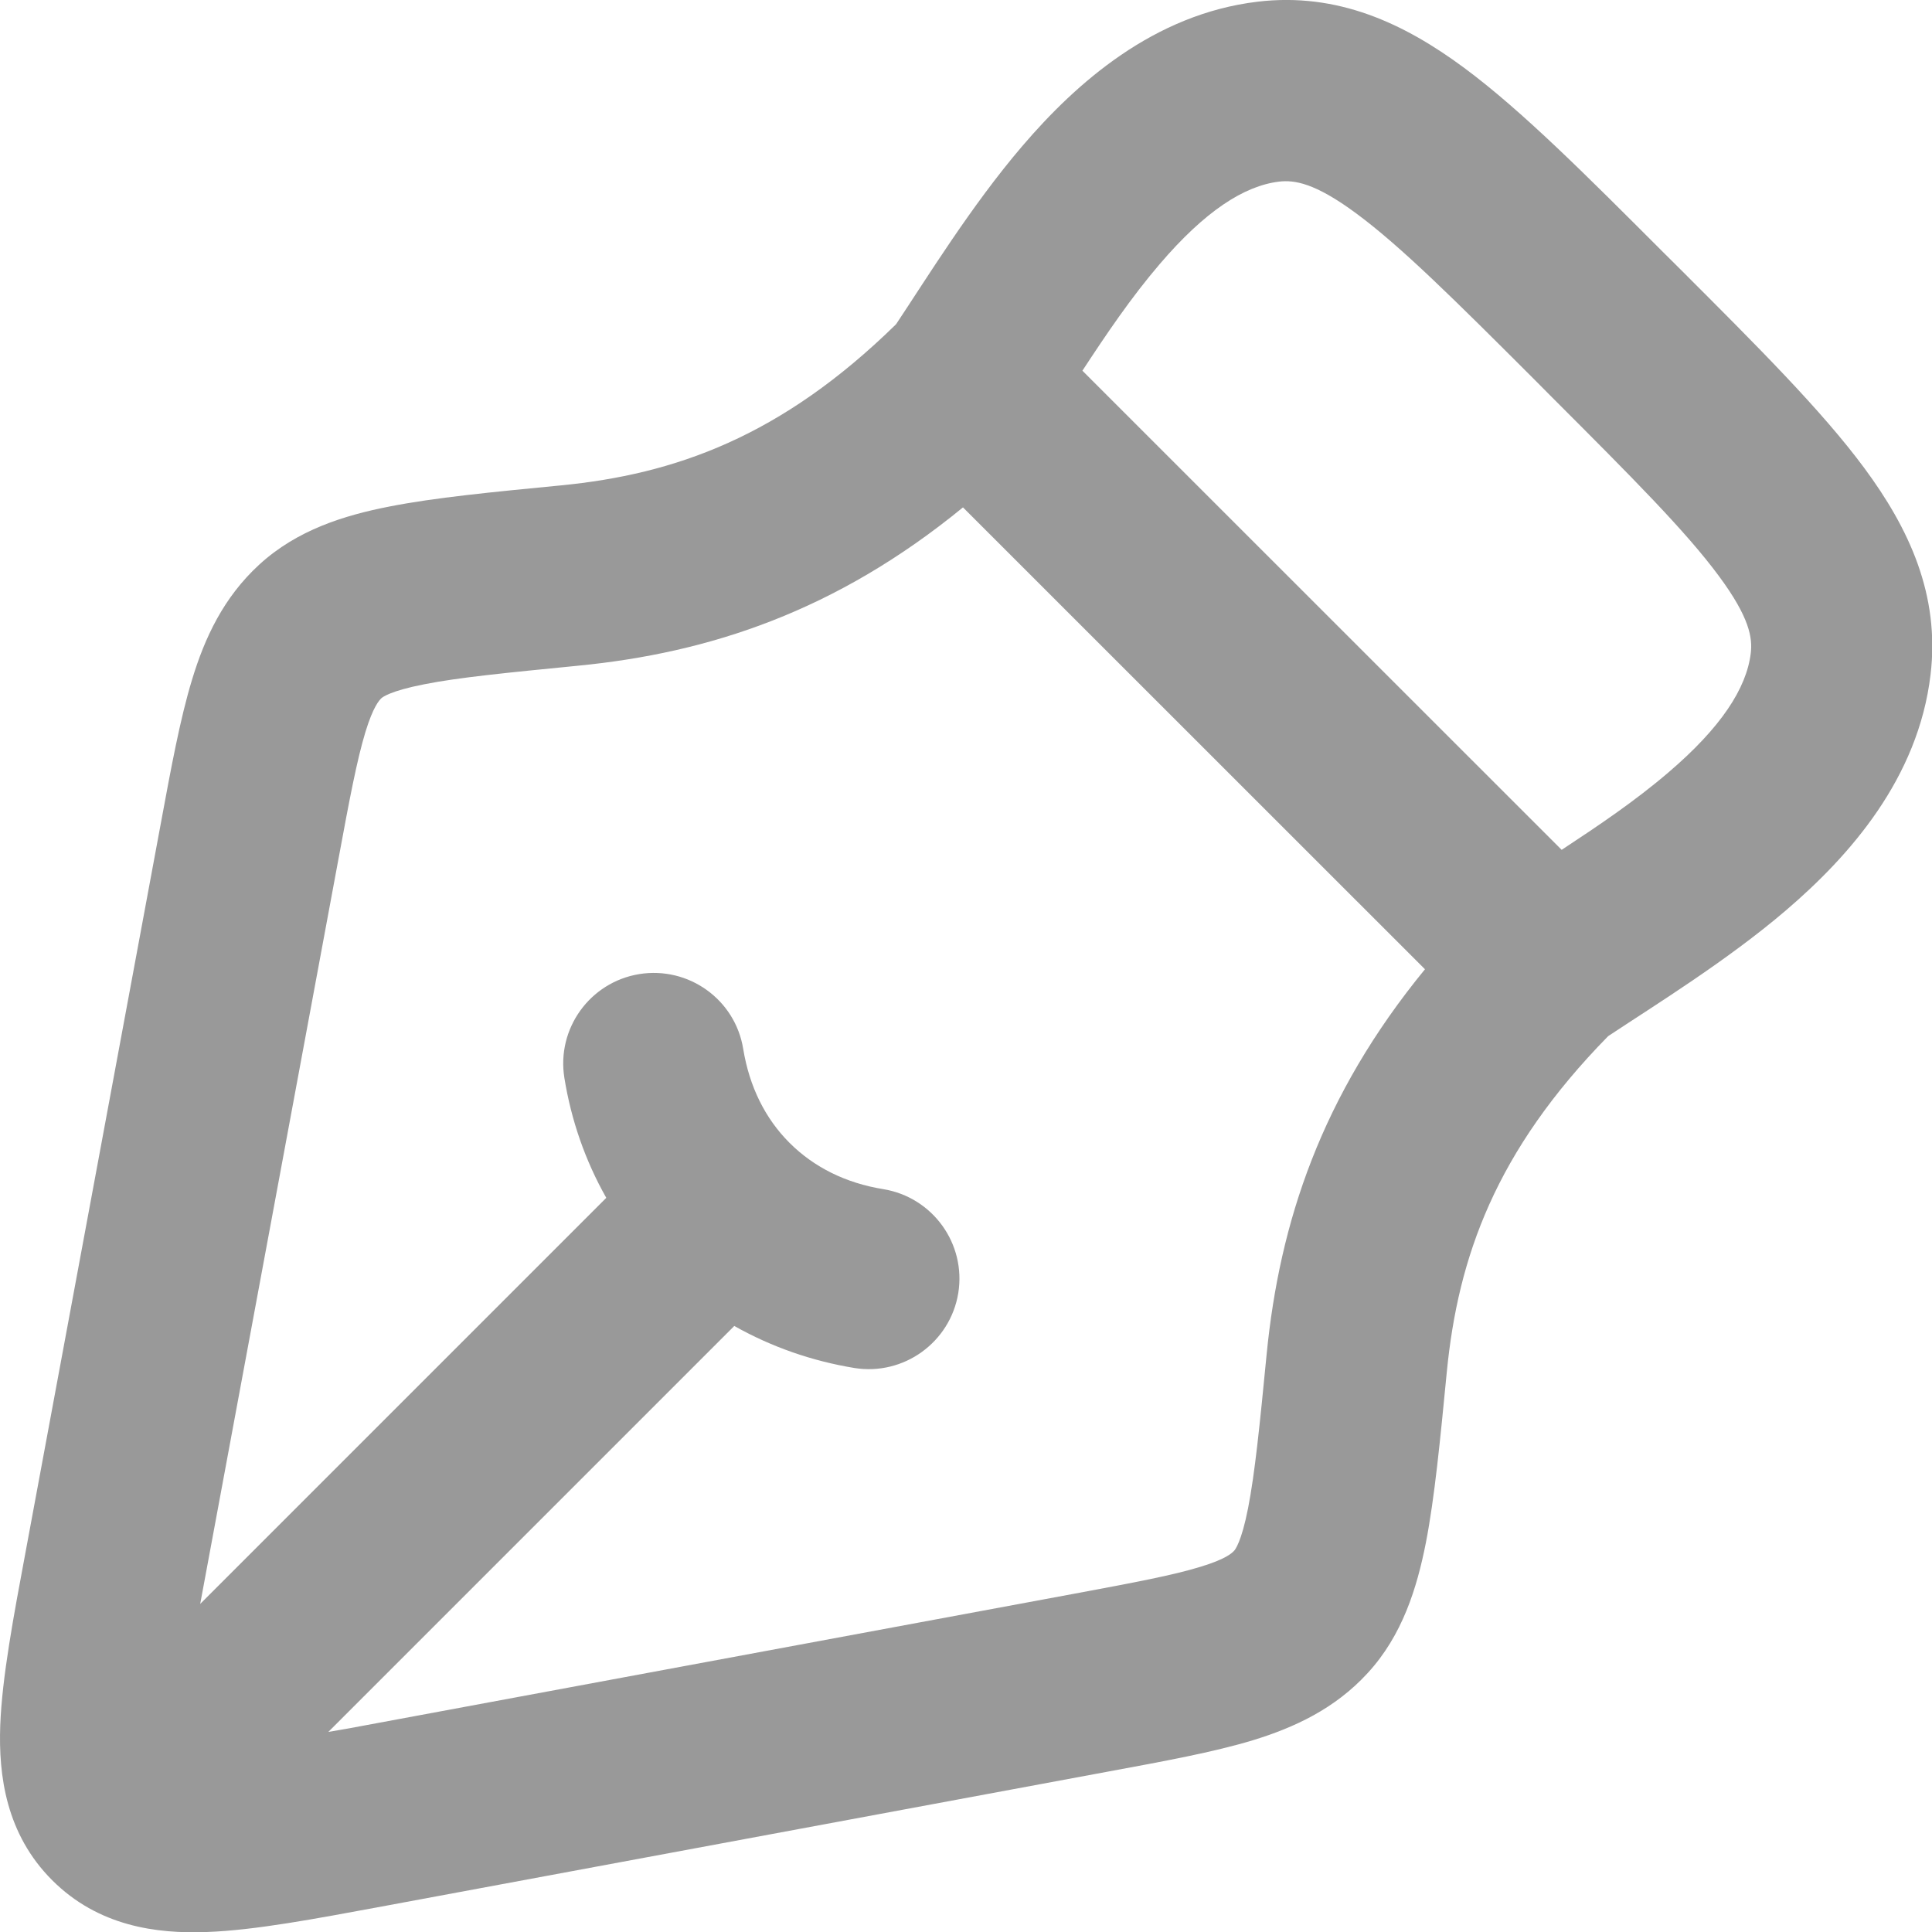
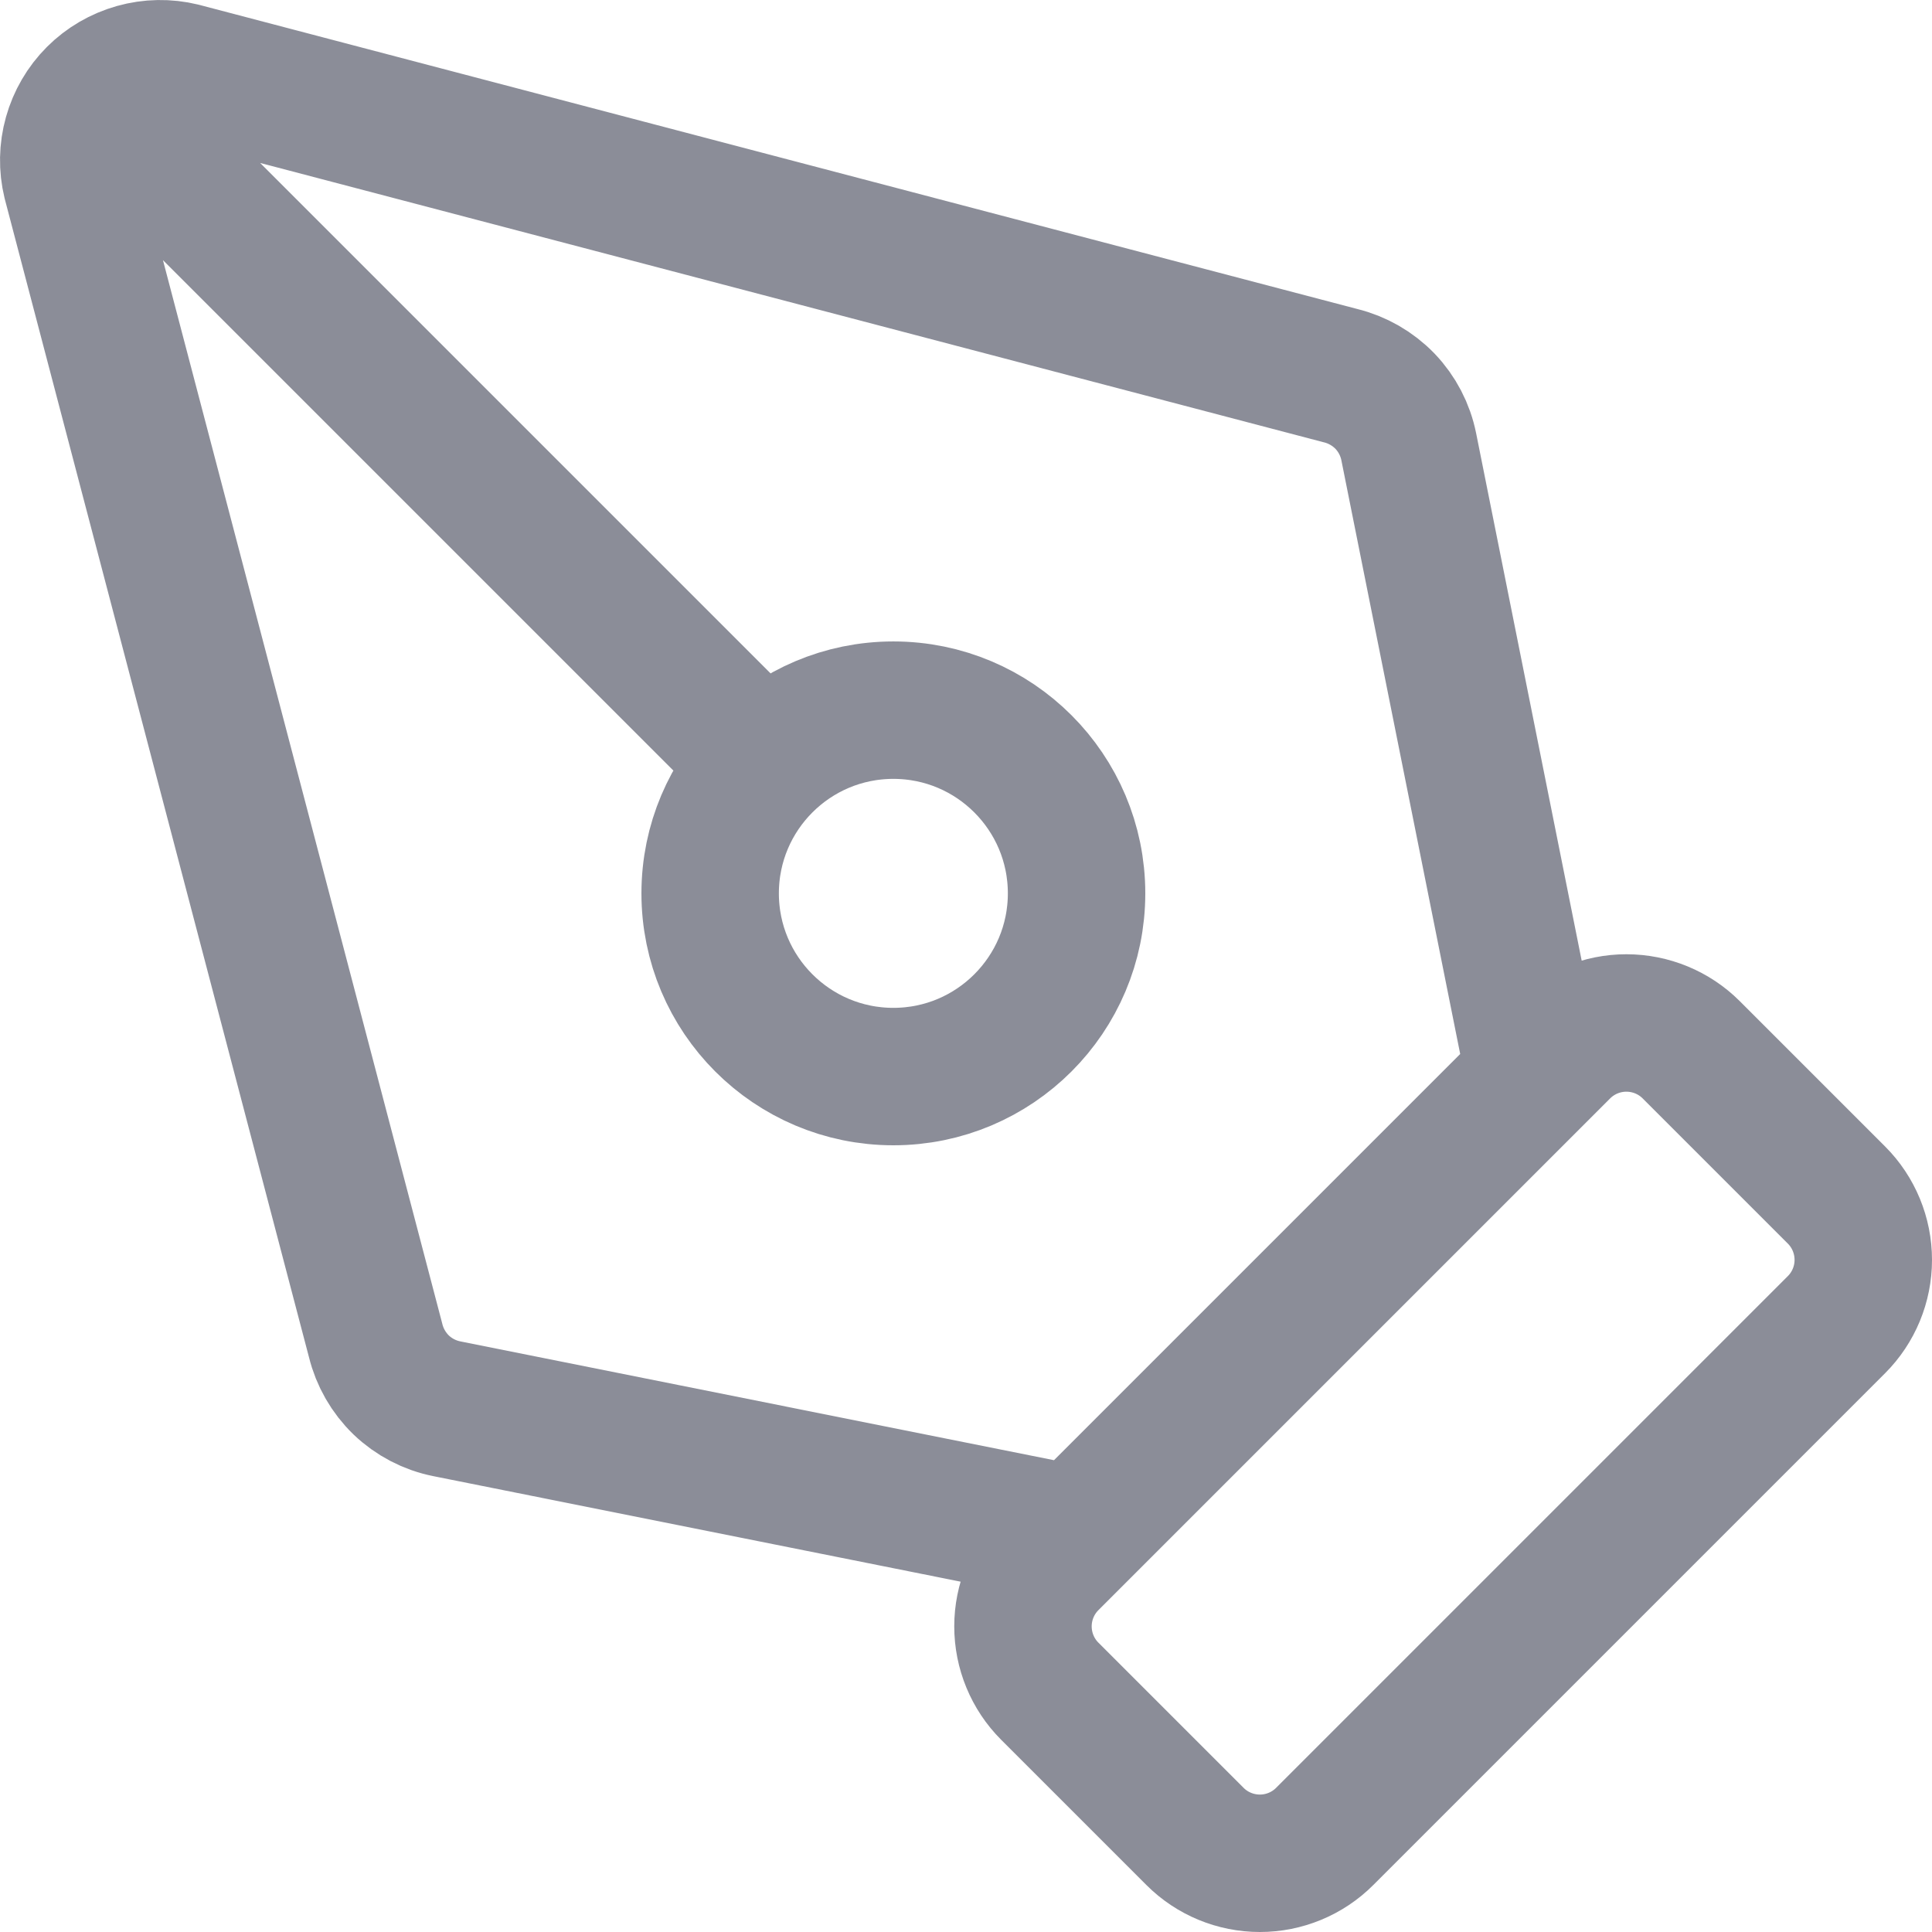
- <svg xmlns="http://www.w3.org/2000/svg" width="16" height="16" viewBox="0 0 16 16" fill="none">
-   <path d="M10.415 0.014C11.077 -0.065 11.628 0.193 12.127 0.563C12.606 0.918 13.14 1.455 13.774 2.089L13.914 2.228C14.548 2.862 15.085 3.397 15.44 3.877C15.809 4.376 16.067 4.926 15.988 5.587C15.886 6.448 15.316 7.089 14.793 7.537C14.3 7.959 13.697 8.329 13.318 8.581C12.383 9.534 12.075 10.414 11.982 11.36C11.927 11.925 11.881 12.405 11.808 12.779C11.734 13.152 11.614 13.543 11.327 13.855C11.055 14.152 10.718 14.307 10.376 14.412C10.049 14.511 9.639 14.586 9.174 14.672L3.161 15.789C2.609 15.891 2.11 15.986 1.712 16C1.297 16.016 0.814 15.953 0.432 15.571C0.05 15.189 -0.013 14.705 0.002 14.29C0.017 13.891 0.111 13.393 0.214 12.841L1.33 6.829C1.416 6.364 1.491 5.954 1.591 5.627C1.695 5.284 1.85 4.948 2.148 4.675C2.46 4.389 2.85 4.268 3.224 4.195C3.598 4.121 4.077 4.075 4.643 4.02C5.588 3.928 6.468 3.619 7.421 2.685C7.673 2.307 8.043 1.704 8.466 1.21C8.913 0.687 9.554 0.117 10.415 0.014ZM7.975 4.202C6.924 5.062 5.875 5.407 4.788 5.513C4.192 5.572 3.799 5.61 3.513 5.667C3.226 5.723 3.166 5.776 3.16 5.781C3.14 5.8 3.091 5.851 3.026 6.063C2.957 6.291 2.897 6.604 2.805 7.103L1.689 13.116C1.678 13.174 1.668 13.229 1.658 13.283L5.021 9.92C4.846 9.611 4.73 9.275 4.674 8.927C4.608 8.519 4.885 8.134 5.294 8.067C5.703 8.001 6.089 8.278 6.155 8.687C6.206 8.998 6.336 9.262 6.538 9.464C6.741 9.667 7.005 9.798 7.315 9.848C7.724 9.915 8.002 10.3 7.936 10.709C7.869 11.117 7.484 11.395 7.075 11.329C6.728 11.272 6.391 11.156 6.081 10.981L2.719 14.343C2.773 14.333 2.829 14.325 2.887 14.314L8.899 13.198C9.398 13.105 9.712 13.046 9.94 12.976C10.152 12.912 10.203 12.862 10.222 12.841C10.228 12.834 10.281 12.771 10.336 12.49C10.392 12.204 10.432 11.81 10.49 11.213C10.597 10.126 10.94 9.077 11.801 8.027L7.975 4.202ZM10.593 1.504C10.302 1.539 9.978 1.75 9.606 2.185C9.367 2.464 9.164 2.765 8.964 3.07L12.933 7.038C13.237 6.838 13.539 6.635 13.817 6.397C14.253 6.025 14.464 5.7 14.499 5.41C14.514 5.285 14.492 5.117 14.234 4.769C13.962 4.401 13.521 3.958 12.853 3.29L12.714 3.15C12.046 2.482 11.603 2.042 11.234 1.769C10.886 1.511 10.717 1.49 10.593 1.504Z" fill="#999999" />
+ <svg xmlns="http://www.w3.org/2000/svg" preserveAspectRatio="none" overflow="visible" style="display: block;" width="14.057" height="14.057" viewBox="0 0 14.057 14.057" fill="none">
+   <path id="Vector" d="M11.167 7.833L10.25 3.251C10.225 3.126 10.165 3.011 10.077 2.919C9.989 2.828 9.876 2.763 9.753 2.733L1.323 0.519C1.212 0.492 1.096 0.494 0.986 0.525C0.876 0.556 0.776 0.614 0.695 0.695C0.614 0.776 0.556 0.876 0.525 0.986C0.494 1.096 0.492 1.212 0.519 1.323L2.733 9.753C2.763 9.876 2.828 9.989 2.919 10.077C3.011 10.165 3.126 10.225 3.251 10.25L7.833 11.167M0.7 0.7L5.557 5.557M9.638 13.362C9.513 13.487 9.343 13.557 9.167 13.557C8.99 13.557 8.82 13.487 8.695 13.362L7.638 12.305C7.513 12.18 7.443 12.01 7.443 11.833C7.443 11.657 7.513 11.487 7.638 11.362L11.362 7.638C11.487 7.513 11.657 7.443 11.833 7.443C12.01 7.443 12.18 7.513 12.305 7.638L13.362 8.695C13.487 8.82 13.557 8.99 13.557 9.167C13.557 9.343 13.487 9.513 13.362 9.638L9.638 13.362ZM7.833 6.5C7.833 7.236 7.236 7.833 6.5 7.833C5.764 7.833 5.167 7.236 5.167 6.5C5.167 5.764 5.764 5.167 6.5 5.167C7.236 5.167 7.833 5.764 7.833 6.5Z" stroke="#8B8D98" stroke-linecap="round" stroke-linejoin="round" />
</svg>
